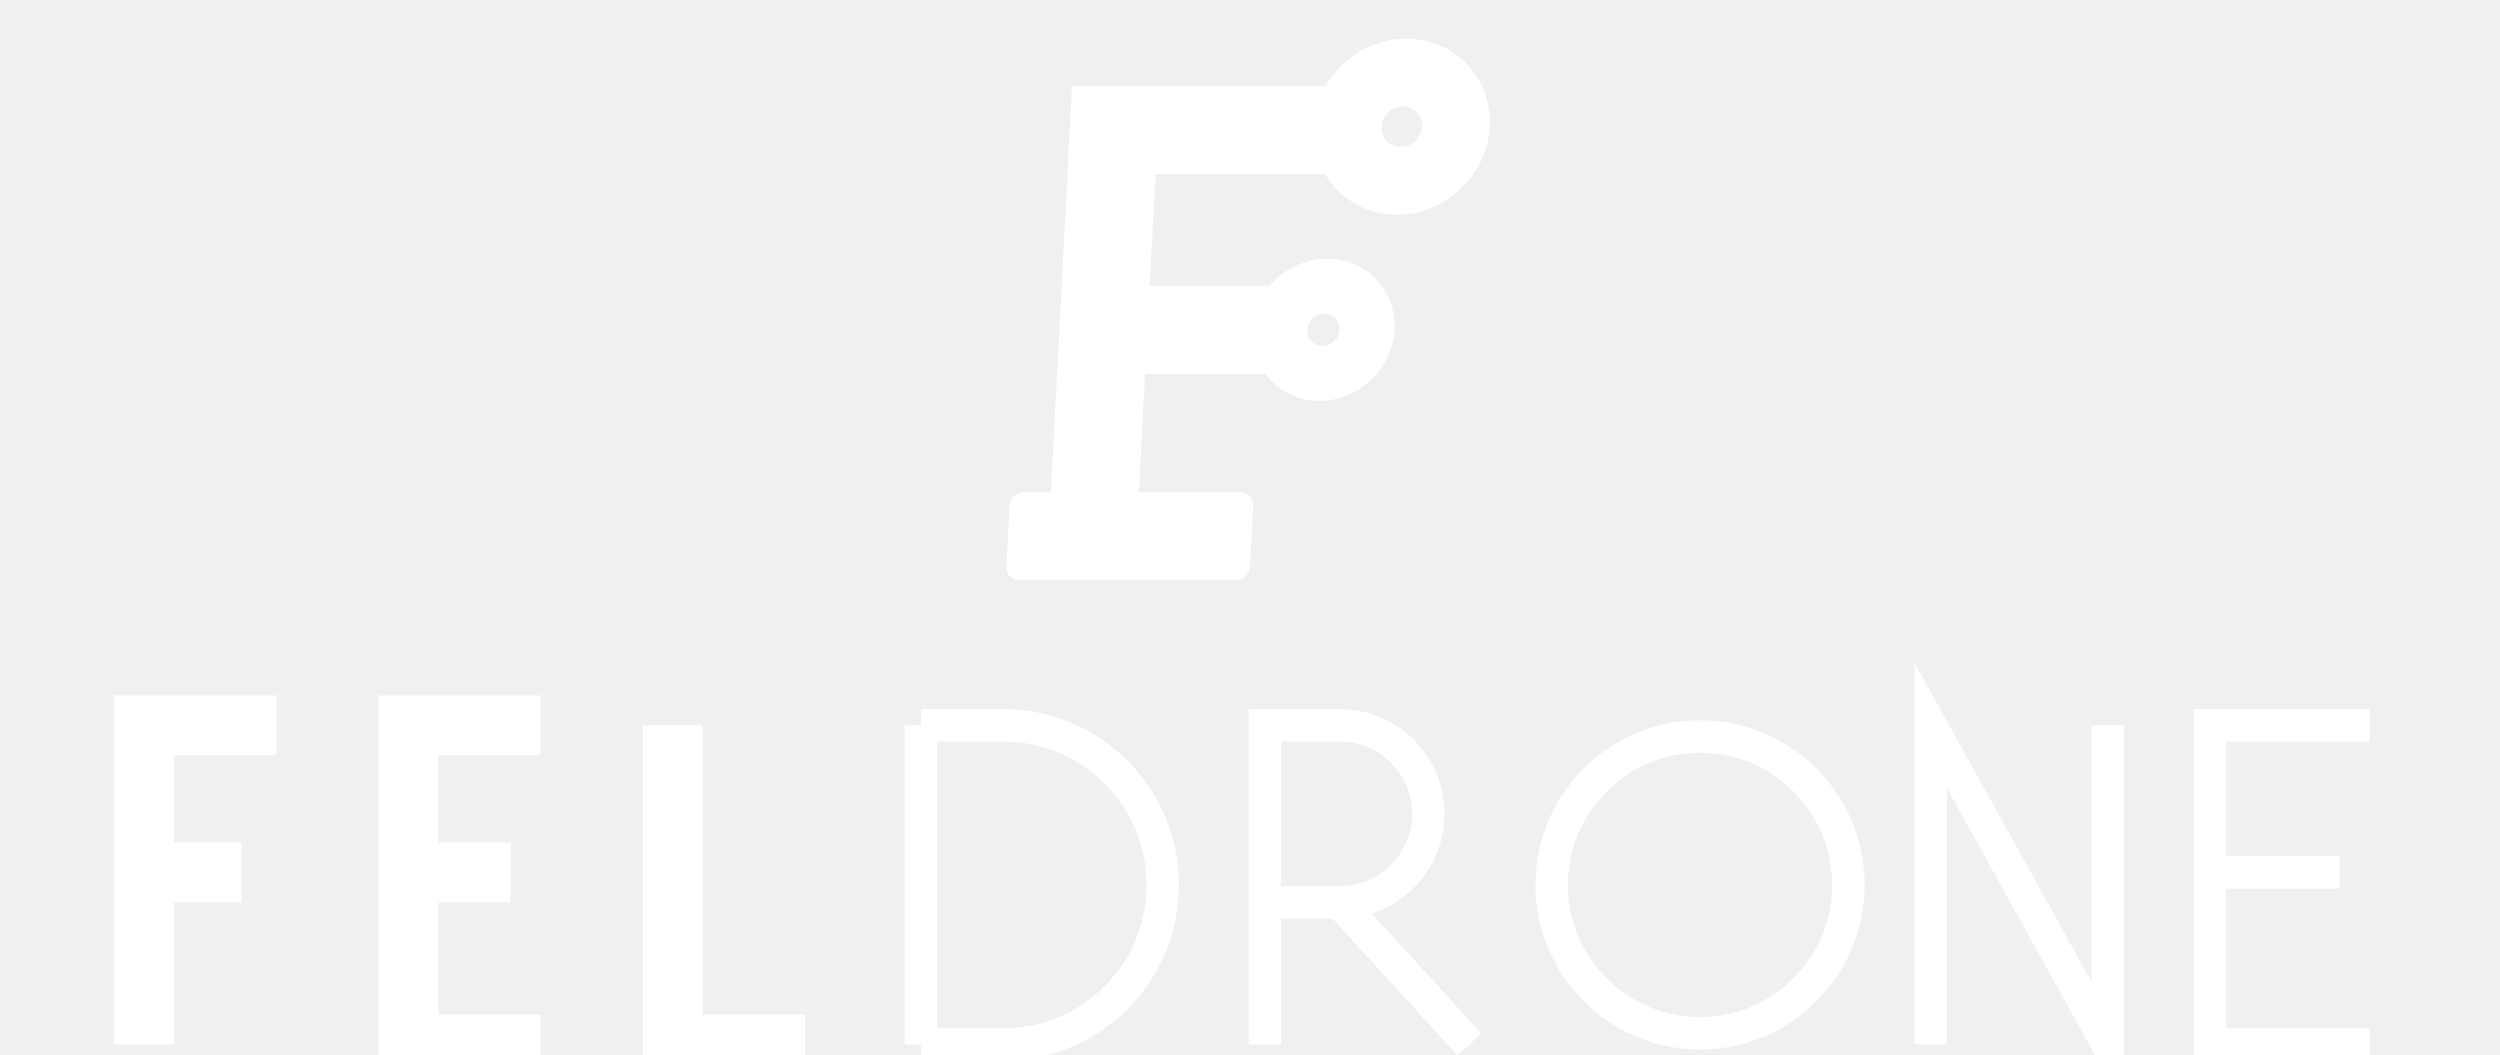
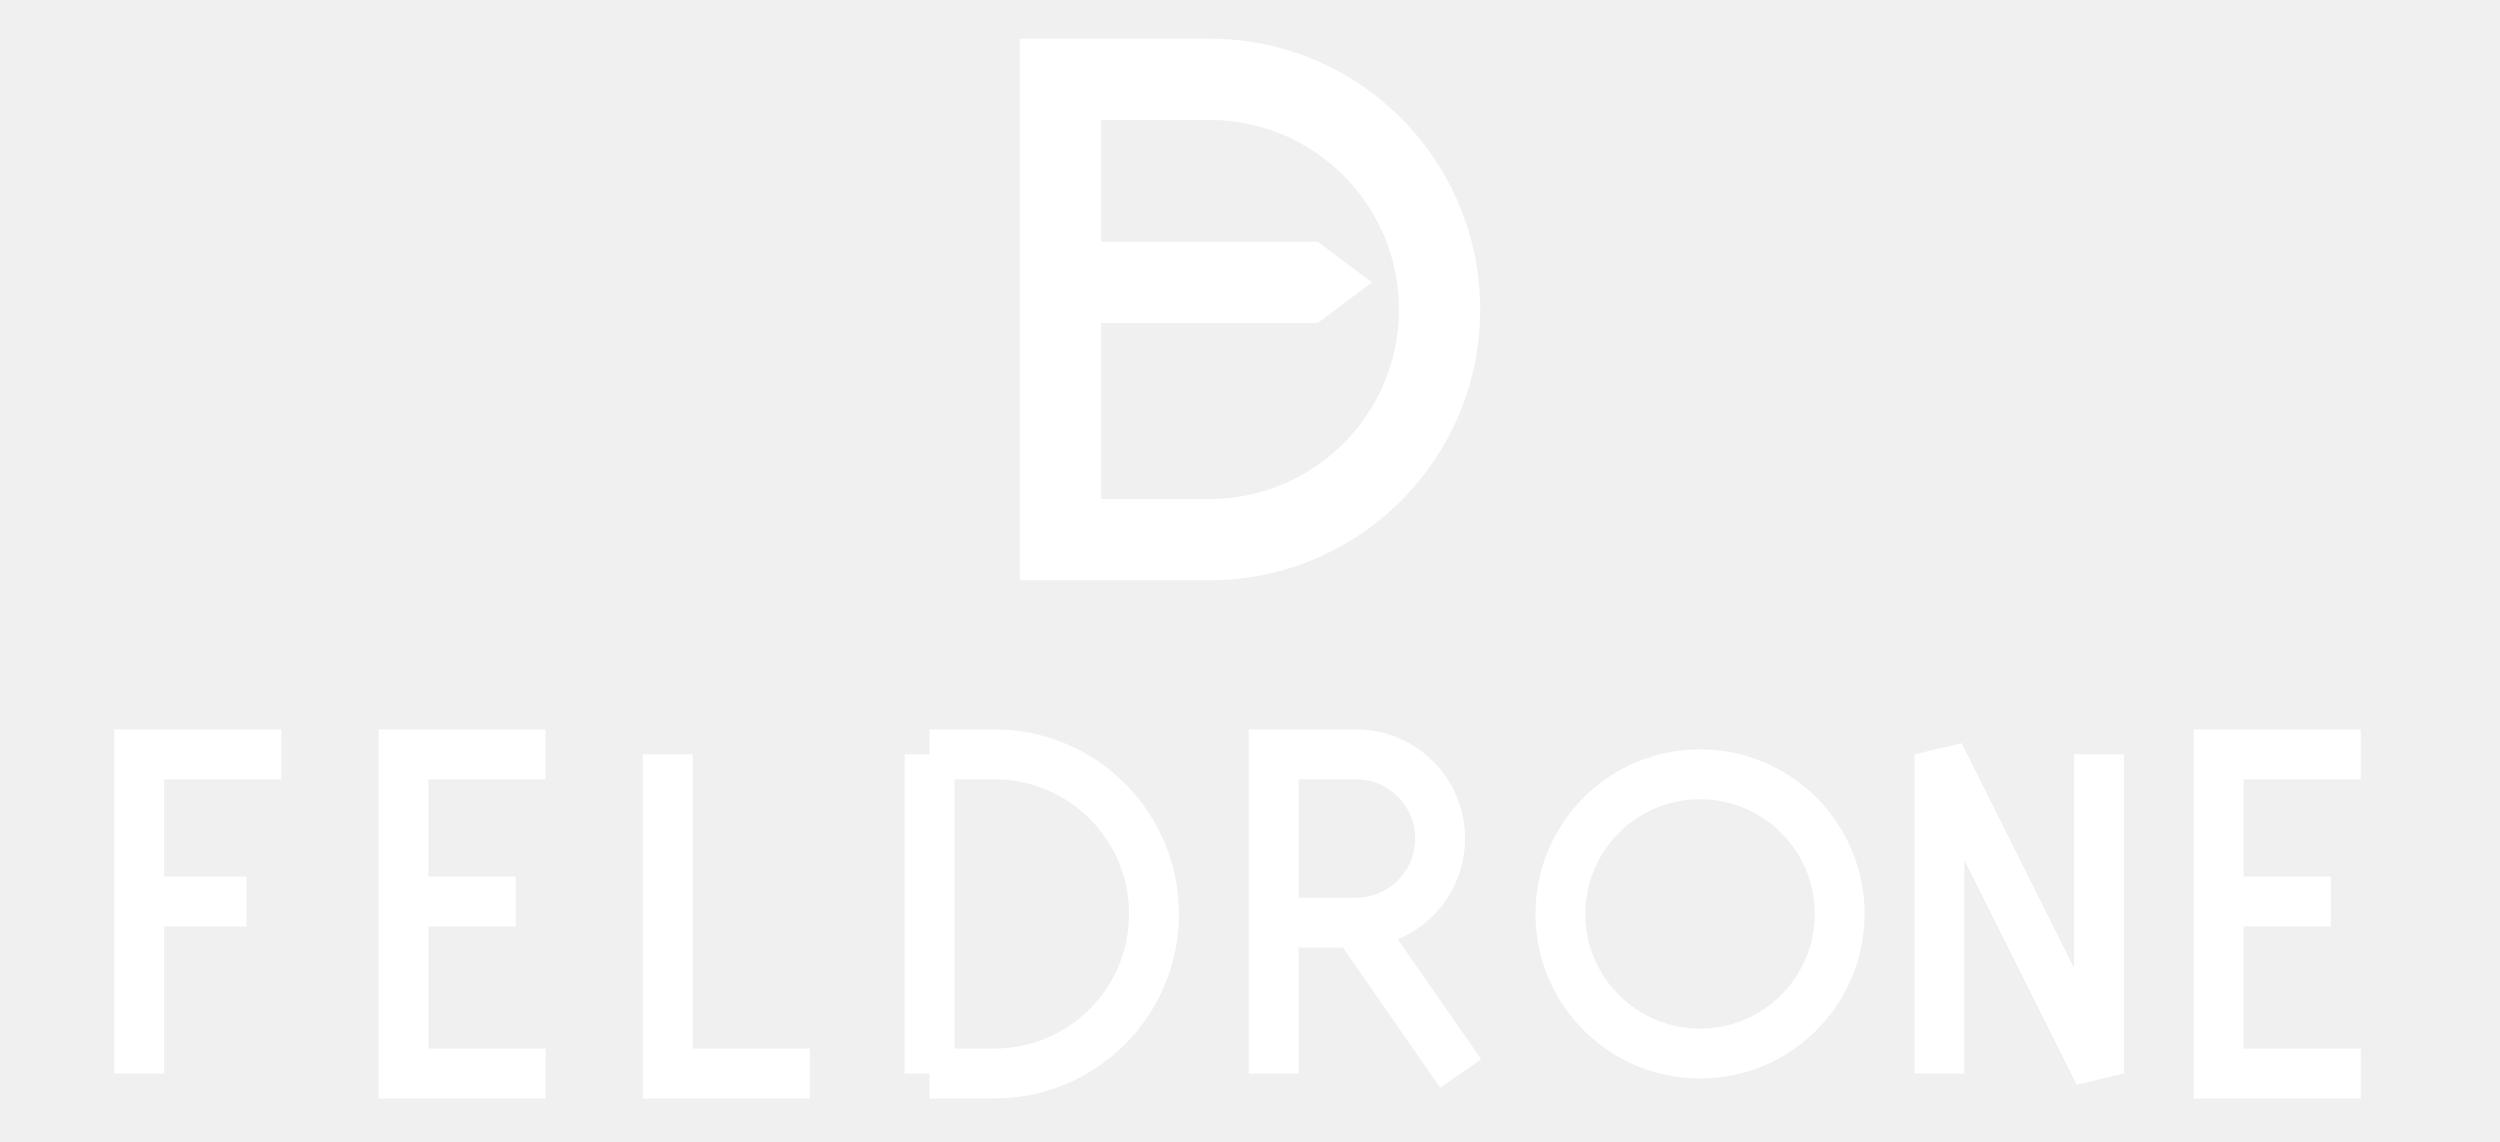
- <svg xmlns="http://www.w3.org/2000/svg" viewBox="0 0 517 218">
-   <g transform="translate(197.400 1.000) scale(0.7) skewX(-3)">
-     <defs>
-       <mask id="sm3">
-         <rect x="0" y="0" width="168" height="180" fill="#fff" />
-         <g fill="#000">
-           <circle cx="134" cy="36" r="6" />
-           <circle cx="114" cy="96" r="4.75" />
-         </g>
-       </mask>
-     </defs>
-     <g fill="#ffffff" mask="url(#sm3)">
-       <rect x="36" y="24" width="26" height="134" />
-       <rect x="36" y="24" width="98" height="26" />
-       <rect x="60" y="83" width="54" height="26" />
-       <rect x="24" y="144" width="72" height="26" rx="4" />
-       <circle cx="134" cy="36" r="26" />
-       <circle cx="114" cy="96" r="21" />
-     </g>
+ <svg xmlns="http://www.w3.org/2000/svg" viewBox="0 0 517 236">
+   <g transform="translate(210.900 8.000) scale(0.7)">
+     <path fill="#ffffff" fill-rule="evenodd" d="M0 0H56A80 80 0 0 1 56 160H0ZM24 24H56A56 56 0 0 1 56 136H24Z" />
+     <path fill="#ffffff" d="M24 60H88L104 72L88 84H24Z" />
  </g>
-   <g fill="none" stroke="#ffffff" stroke-linecap="butt" stroke-linejoin="miter">
-     <path stroke-width="12" transform="translate(23.63 150) scale(1.03125)" d="M6 64 V0 H32.5 M6 29.5 H25.5" />
-     <path stroke-width="12" transform="translate(78.2862 150) scale(1.03125)" d="M32.5 0 H6 V64 H32.5 M6 29.5 H26.5" />
-     <path stroke-width="12" transform="translate(132.9425 150) scale(1.03125)" d="M6 0 V64 H32.5" />
-     <path stroke-width="6.5" transform="translate(187.0831 150) scale(1.03125)" d="M3.25 0 V64 M3.25 0 H19.75 A32 32 0 0 1 19.75 64 H3.25" />
-     <path stroke-width="6.5" transform="translate(258.2394 150) scale(1.03125)" d="M3.25 64 V0 H18.25 A17.75 17.75 0 0 1 18.25 35.5 H3.25 M18.25 35.5 L44.25 64" />
-     <path stroke-width="6.5" transform="translate(317.5362 150) scale(1.03125)" d="M3.25 32 a29.75 29.75 0 1 0 59.5 0 a29.75 29.75 0 1 0 -59.5 0" />
-     <path stroke-width="6.5" transform="translate(395.9112 150) scale(1.03125)" d="M3.25 64 V0 L38.75 64 V0" />
-     <path stroke-width="6.5" transform="translate(453.6612 150) scale(1.03125)" d="M35.25 0 H3.25 V64 H35.25 M3.25 29.5 H29.25" />
+   <g fill="none" stroke="#ffffff" stroke-width="10" stroke-linecap="butt" stroke-linejoin="miter">
+     <path transform="translate(23.63 156) scale(1.03125)" d="M5 64 V0 H33.5 M5 29.5 H26.5" />
+     <path transform="translate(78.2862 156) scale(1.03125)" d="M33.5 0 H5 V64 H33.5 M5 29.5 H27.5" />
+     <path transform="translate(132.9425 156) scale(1.03125)" d="M5 0 V64 H33.5" />
+     <path transform="translate(187.0831 156) scale(1.03125)" d="M5 0 V64 M5 0 H18 A32 32 0 0 1 18 64 H5" />
+     <path transform="translate(258.2394 156) scale(1.03125)" d="M5 64 V0 H21.5 A16.875 16.875 0 0 1 21.5 33.75 H5 M21.5 33.75 L42.5 64" />
+     <path transform="translate(317.5362 156) scale(1.03125)" d="M5 32 a28 28 0 1 0 56 0 a28 28 0 1 0 -56 0" />
+     <path transform="translate(395.9112 156) scale(1.03125)" d="M5 64 V0 L37 64 V0" />
+     <path transform="translate(453.6612 156) scale(1.03125)" d="M33.5 0 H5 V64 H33.5 M5 29.5 H27.5" />
  </g>
</svg>
